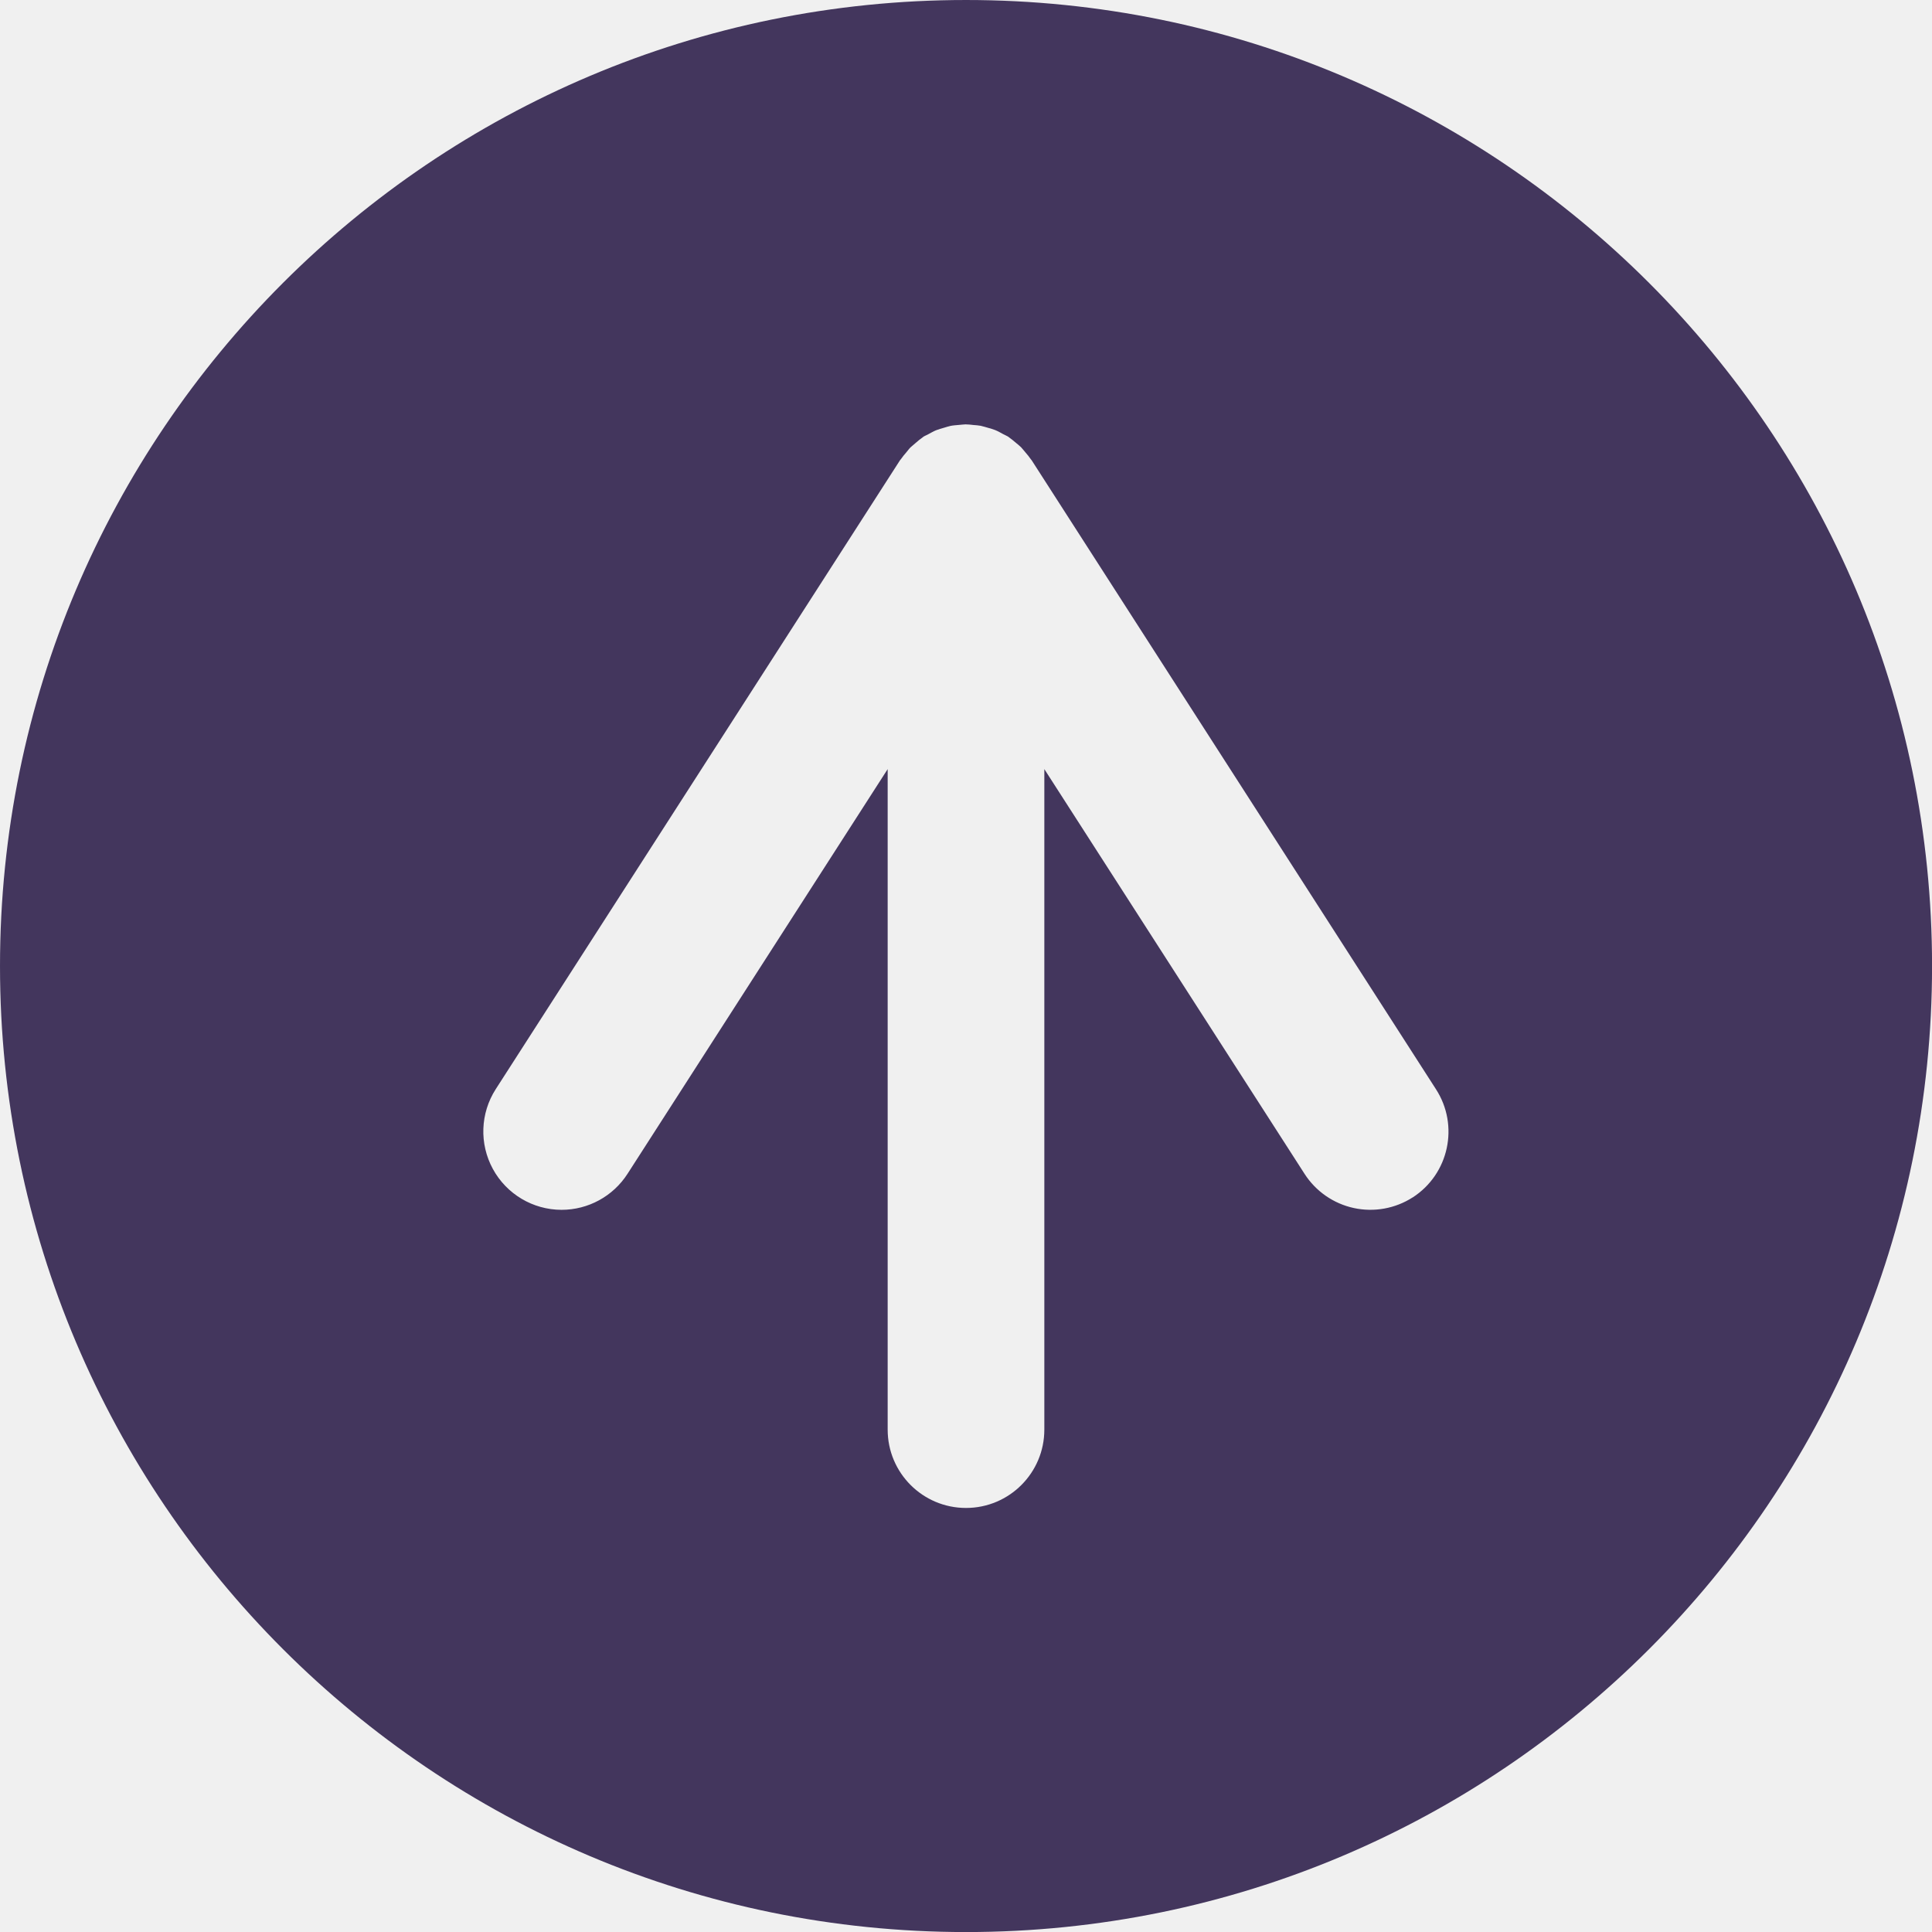
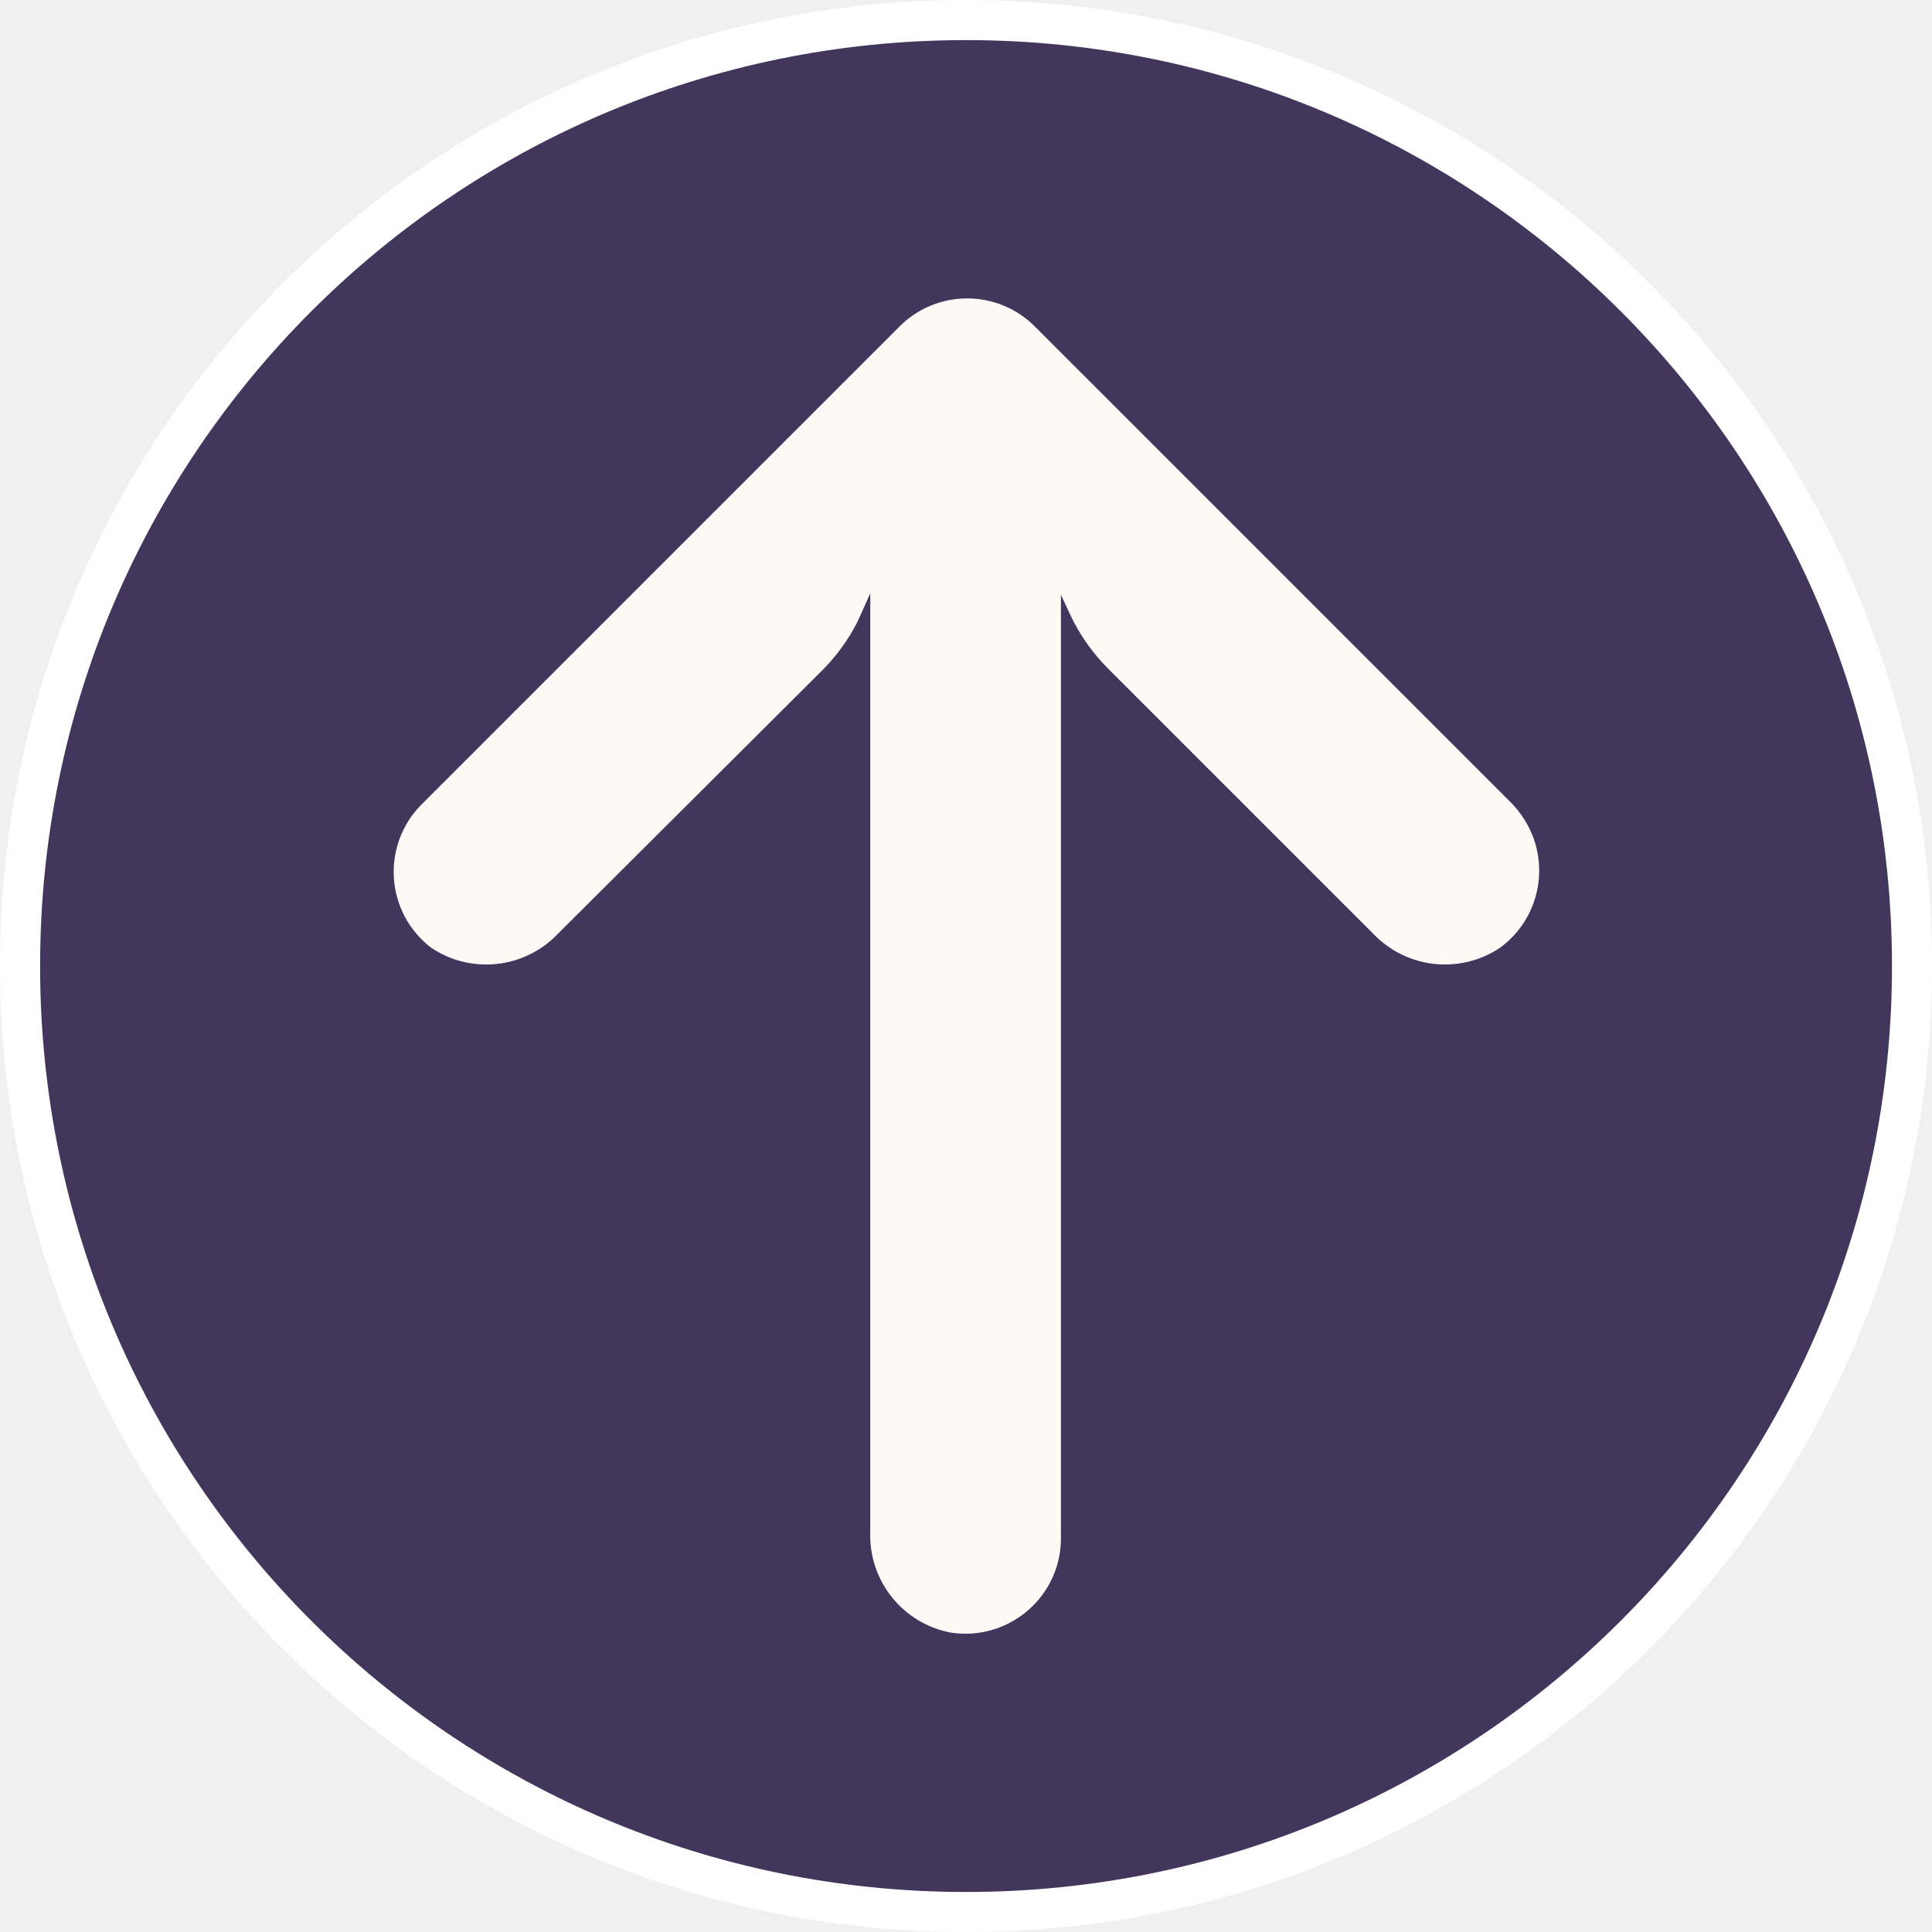
- <svg xmlns="http://www.w3.org/2000/svg" width="39.107" height="39.107" viewBox="0 0 39.107 39.107">
+ <svg xmlns="http://www.w3.org/2000/svg" width="24.089" height="24.089" viewBox="0 0 24.089 24.089">
  <defs>
-     <style>.a{fill:#43365d;}</style>
+     <style>.a{fill:#43365d;stroke:#fff;stroke-width:0.5px;}.b{fill:#fff8f5;}</style>
  </defs>
-   <path class="a" d="M1804.134,5579.523a19.554,19.554,0,1,0,19.554,19.554A19.554,19.554,0,0,0,1804.134,5579.523Zm9.043,24.236a1.584,1.584,0,0,1-2.191-.476l-5.267-8.192v13.37a1.585,1.585,0,1,1-3.171,0v-13.37l-5.266,8.192a1.587,1.587,0,0,1-1.336.729,1.586,1.586,0,0,1-1.332-2.442l8.185-12.733.013-.015a1.64,1.64,0,0,1,.116-.146c.029-.034.054-.071.085-.1s.069-.057.1-.086a1.559,1.559,0,0,1,.144-.115l.016-.013c.033-.021.069-.032.1-.051.052-.027.1-.057.155-.079s.107-.035.161-.051.086-.027.131-.037.114-.015.171-.02.089-.009.134-.011a1.5,1.5,0,0,1,.162.013,1.319,1.319,0,0,1,.145.016c.053.011.1.028.156.043a1.425,1.425,0,0,1,.138.044c.057.023.112.056.167.085.031.017.063.029.093.047l.016.013a1.774,1.774,0,0,1,.145.115c.034.029.071.056.1.086s.056.067.085.1a1.469,1.469,0,0,1,.116.147l.013.015,8.185,12.733A1.585,1.585,0,0,1,1813.177,5603.76Z" transform="translate(-1784.58 -5579.523)" />
+   <g transform="translate(0.25 0.25)">
+     <path class="a" d="M11.795,0A11.795,11.795,0,1,1,0,11.795,11.795,11.795,0,0,1,11.795,0Z" />
+     <g transform="translate(4.652 3.466)">
+       <g transform="translate(0 0)">
+         <path class="b" d="M253.778,317.031a1.206,1.206,0,0,0,.015-.206V305.073l.119.256a2.377,2.377,0,0,0,.477.673l3.3,3.3a1.234,1.234,0,0,0,1.579.173,1.192,1.192,0,0,0,.258-1.666,1.175,1.175,0,0,0-.1-.122l-5.959-5.959a1.192,1.192,0,0,0-1.686,0h0l-5.959,5.959a1.191,1.191,0,0,0,.119,1.788,1.233,1.233,0,0,0,1.579-.173l3.3-3.289a2.386,2.386,0,0,0,.435-.6l.161-.357v11.7a1.233,1.233,0,0,0,1,1.257A1.192,1.192,0,0,0,253.778,317.031Z" transform="translate(-245.467 -301.374)" />
+       </g>
+     </g>
+   </g>
</svg>
